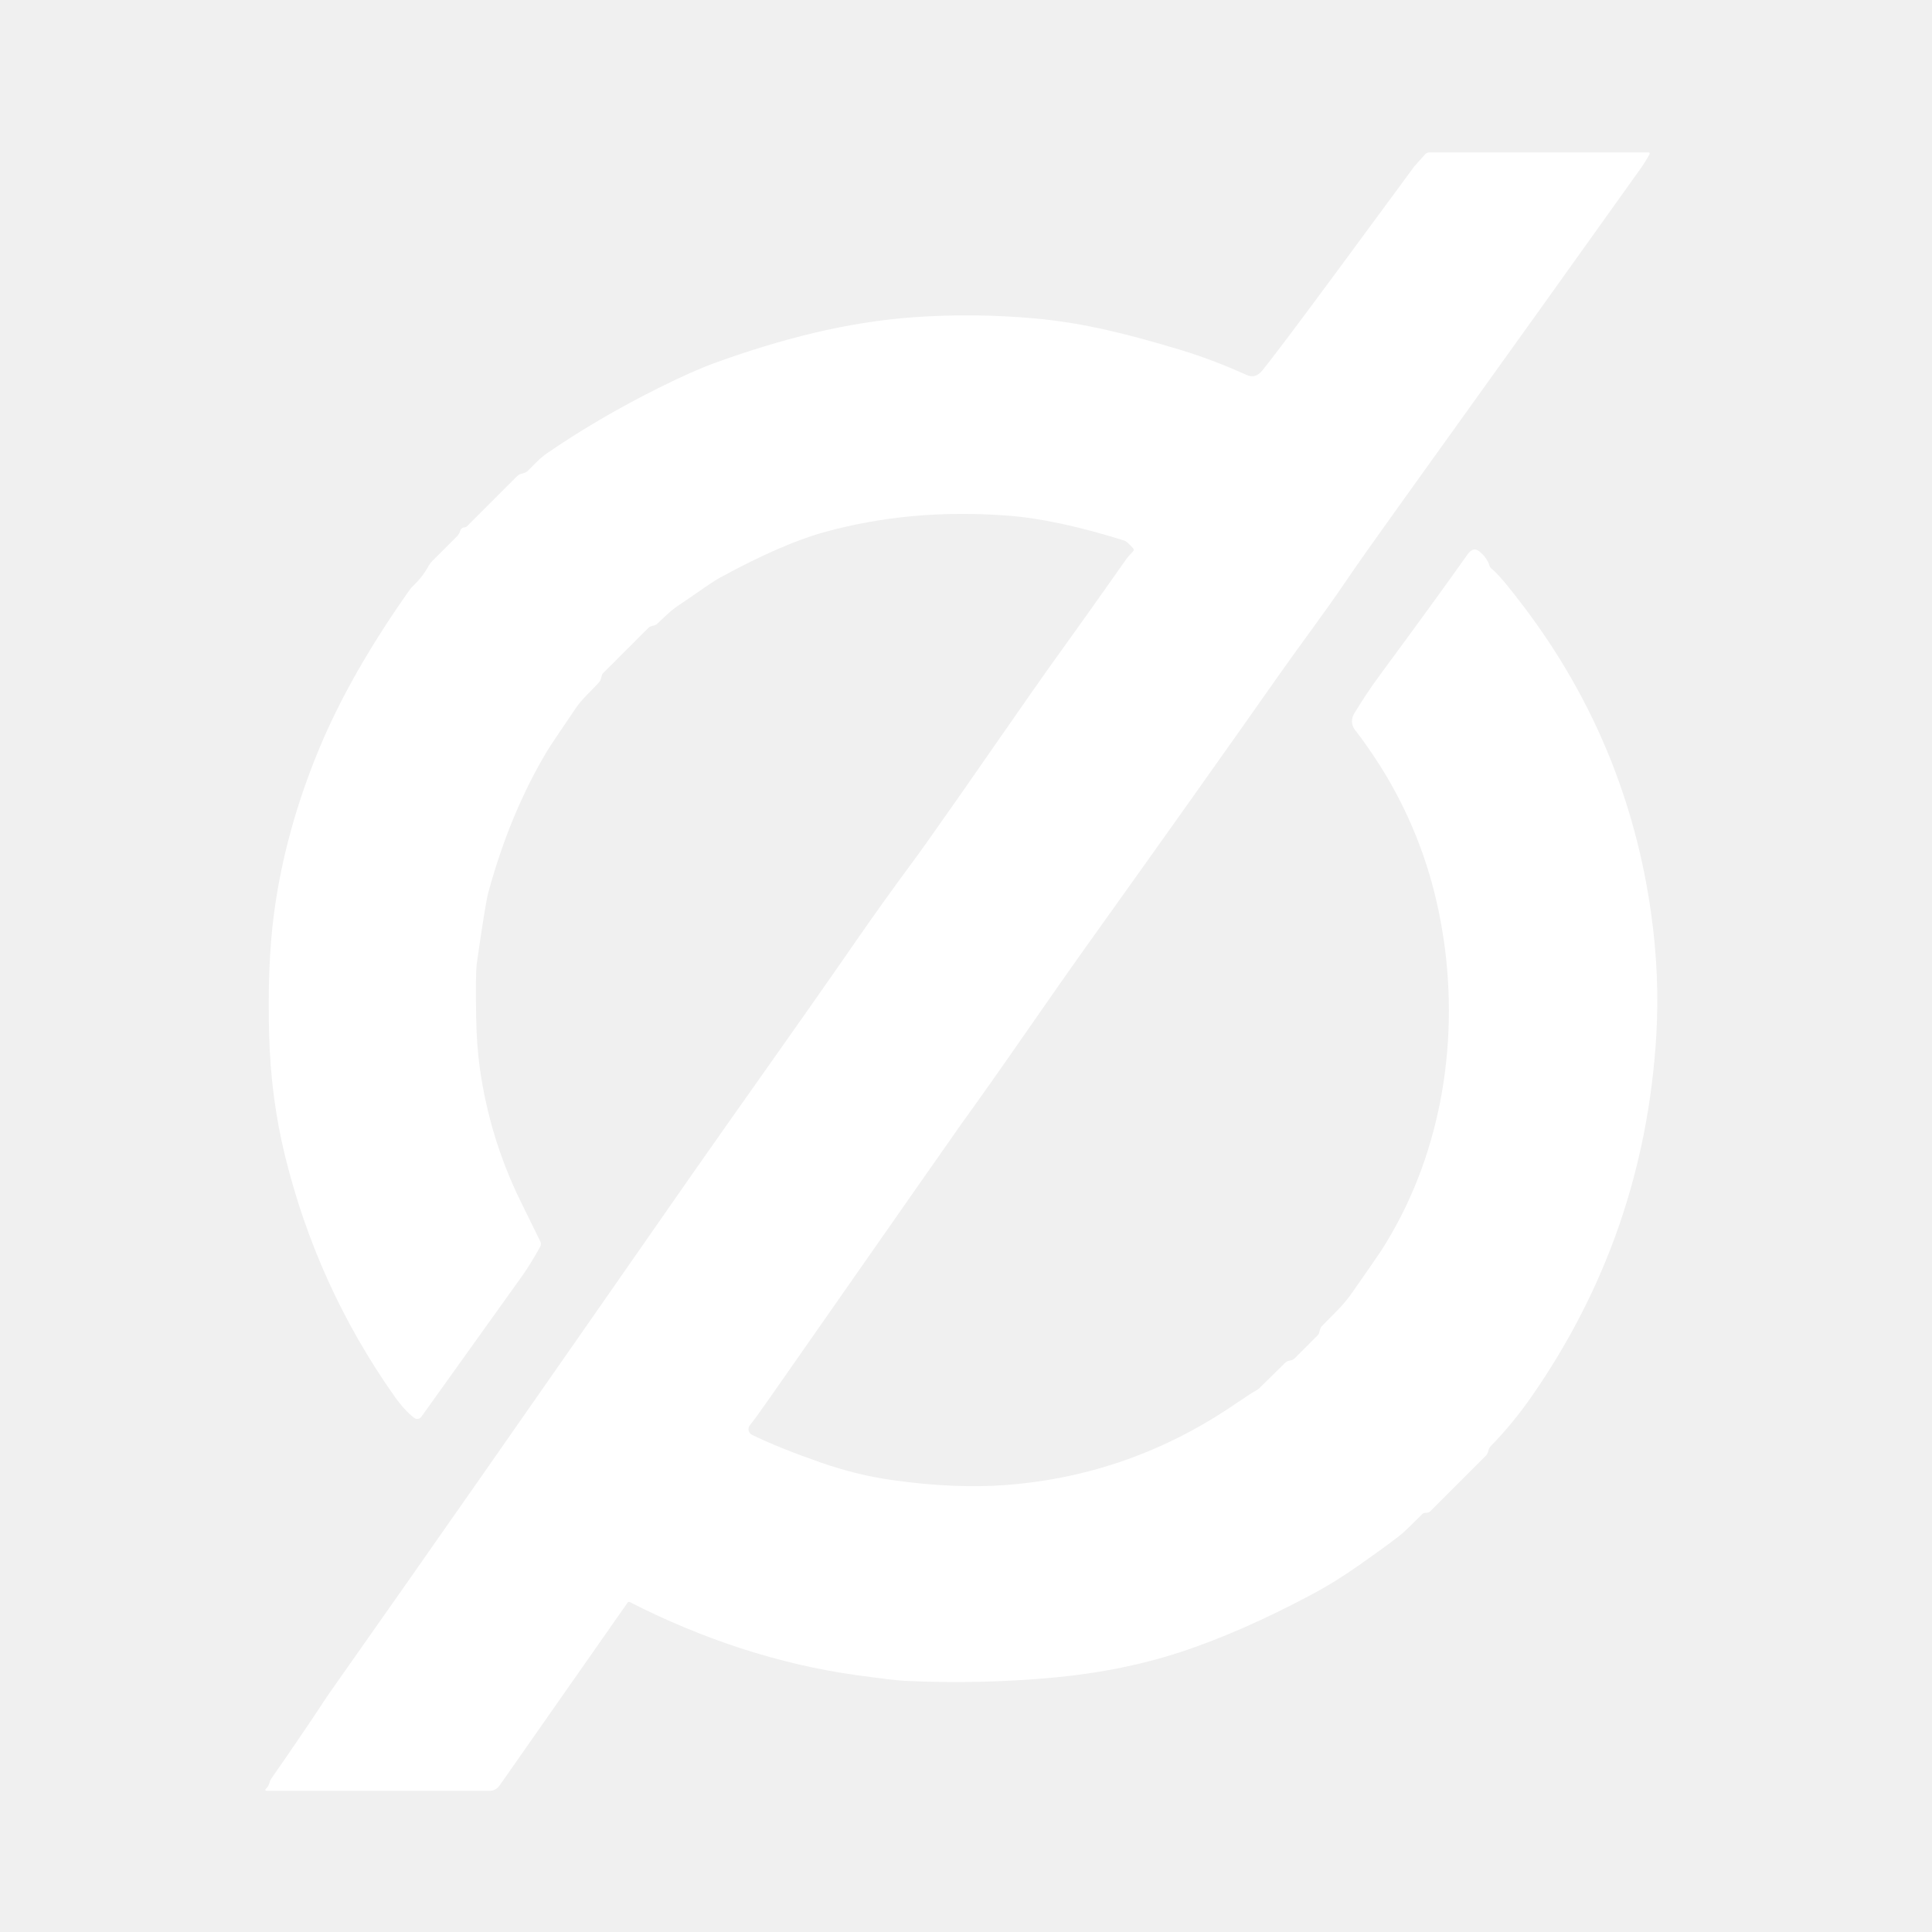
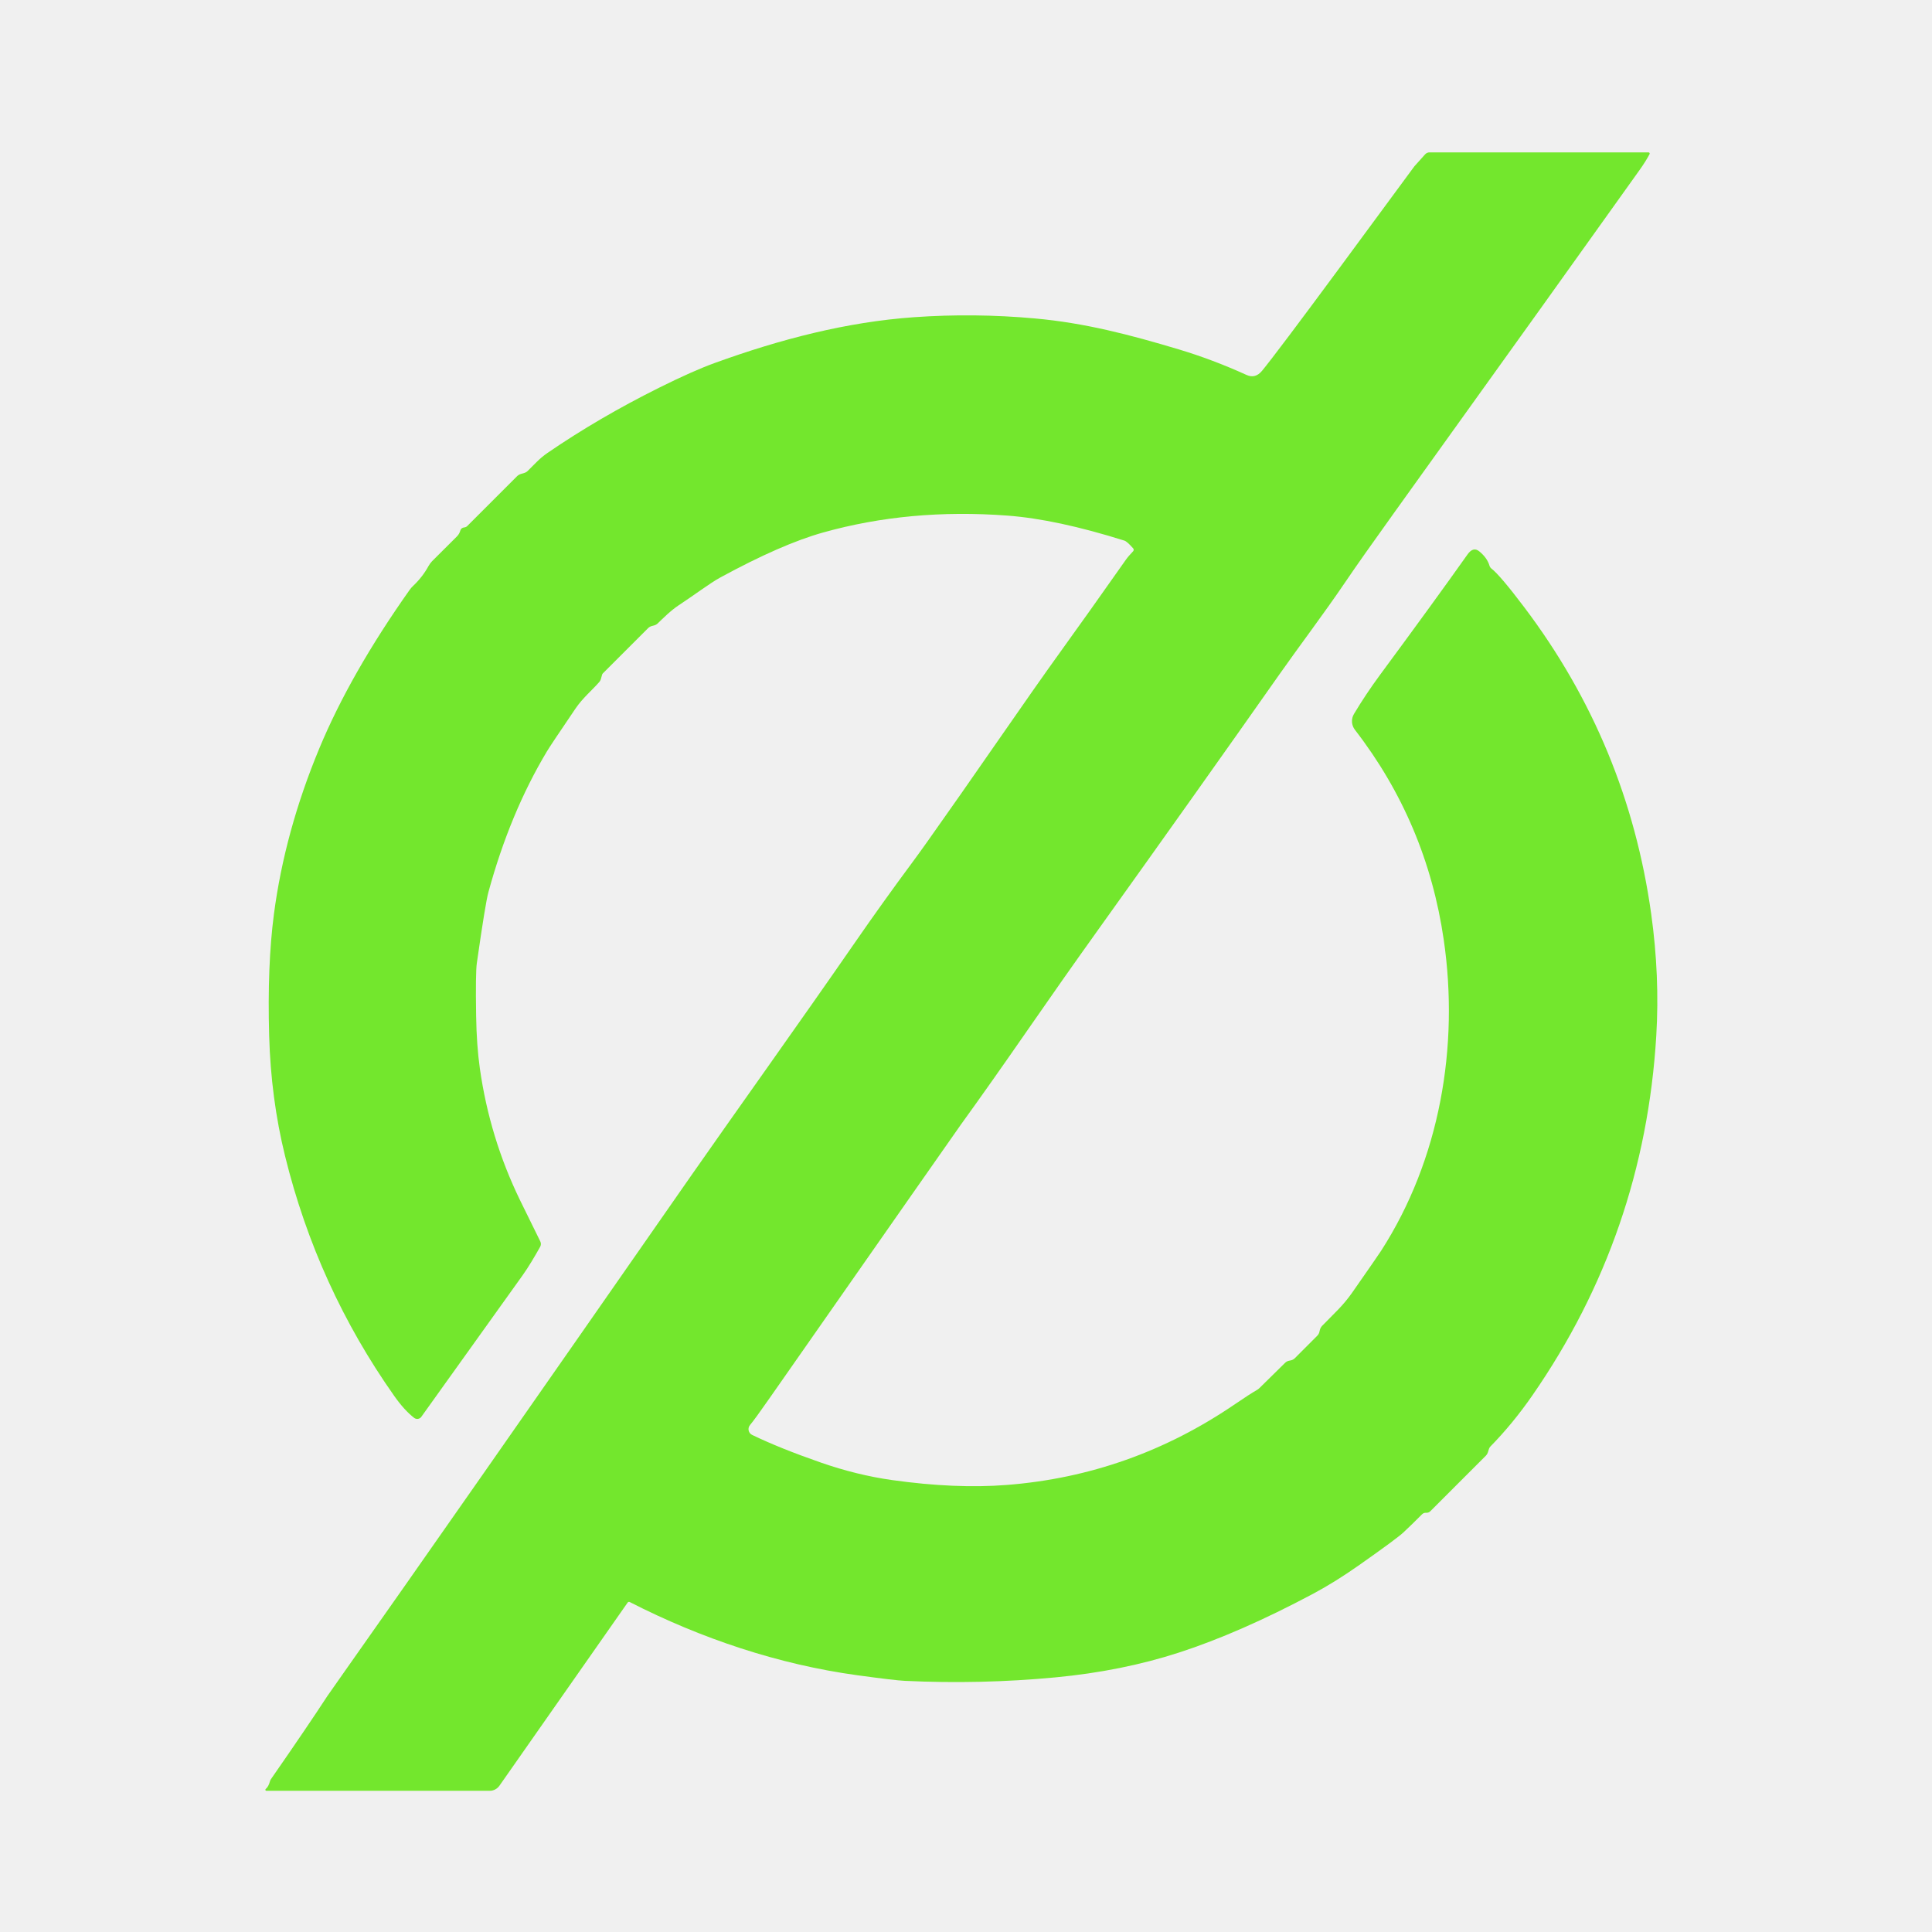
<svg xmlns="http://www.w3.org/2000/svg" version="1.1" viewBox="0.00 0.00 512.00 512.00">
-   <path fill="#ffffff" d="   M 437.15 40.85   Q 436.07 42.86 434.53 45.02   Q 416.60 70.21 369.50 135.83   Q 360.77 147.99 356.56 154.20   C 350.82 162.67 344.27 171.29 339.14 178.60   Q 317.88 208.85 290.42 247.24   Q 281.39 259.87 272.53 272.68   Q 262.15 287.66 254.61 298.08   Q 253.53 299.57 204.07 370.35   Q 199.98 376.22 198.76 377.65   A 1.69 1.69 0.0 0 0 199.31 380.26   Q 206.60 383.79 217.52 387.59   Q 227.12 390.93 236.46 392.24   Q 253.23 394.59 266.77 393.53   Q 299.71 390.97 327.37 372.06   Q 330.99 369.58 333.15 368.33   A 3.12 3.08 -82.3 0 0 333.77 367.85   L 340.57 361.16   A 2.11 2.10 17.9 0 1 341.69 360.59   Q 341.93 360.54 342.08 360.51   A 2.14 2.12 -73.2 0 0 343.15 359.93   L 349.09 353.98   A 2.04 2.01 75.2 0 0 349.64 353.02   L 349.78 352.44   A 2.50 2.49 74.0 0 1 350.37 351.37   C 353.67 347.95 355.89 346.08 358.41 342.46   Q 365.11 332.86 365.99 331.50   C 381.56 307.32 386.74 277.40 382.61 249.07   Q 378.10 218.04 359.07 193.41   A 3.74 3.74 0.0 0 1 358.82 189.20   Q 361.93 183.99 365.77 178.78   Q 380.18 159.26 388.91 146.93   Q 390.42 144.80 392.03 146.12   Q 394.13 147.85 394.72 149.89   A 1.56 1.54 -79.4 0 0 395.26 150.69   Q 397.51 152.41 403.96 160.95   Q 431.30 197.15 437.58 242.17   Q 439.88 258.66 438.93 274.50   Q 435.77 326.99 406.08 369.82   Q 400.95 377.23 394.96 383.35   A 1.58 1.56 75.7 0 0 394.59 383.98   L 394.30 384.90   A 2.06 2.04 76.4 0 1 393.79 385.75   L 379.02 400.52   A 1.34 1.33 -66.9 0 1 378.09 400.90   L 377.82 400.90   A 1.36 1.35 -67.7 0 0 376.85 401.31   Q 374.15 404.03 371.90 406.13   Q 370.15 407.76 360.26 414.72   Q 353.86 419.23 347.98 422.37   Q 328.62 432.69 312.46 437.94   Q 297.33 442.85 279.73 444.52   Q 259.89 446.40 239.75 445.44   Q 237.14 445.32 227.21 443.96   C 206.34 441.10 185.85 434.25 166.89 424.56   A 0.44 0.43 -58.8 0 0 166.33 424.70   L 132.35 473.24   A 3.15 3.13 -72.4 0 1 129.78 474.58   L 70.58 474.58   A 0.27 0.27 0.0 0 1 70.41 474.11   Q 71.18 473.46 71.53 472.09   A 1.96 1.84 71.8 0 1 71.82 471.47   Q 81.43 457.63 86.74 449.49   Q 87.05 449.01 91.27 443.03   Q 118.48 404.47 183.12 311.62   C 193.72 296.40 212.11 270.70 226.54 249.82   Q 233.88 239.20 241.78 228.54   Q 243.30 226.50 245.79 222.99   Q 254.38 210.87 263.61 197.53   Q 275.07 180.99 280.91 172.89   Q 288.20 162.79 298.35 148.36   Q 299.04 147.38 300.28 146.10   A 0.58 0.57 46.5 0 0 300.30 145.32   Q 298.68 143.49 297.98 143.27   Q 279.99 137.61 266.97 136.64   Q 241.06 134.69 218.12 141.12   Q 207.10 144.21 190.89 153.04   C 188.13 154.54 183.61 157.96 179.91 160.37   C 177.78 161.76 175.56 164.00 174.35 165.16   A 2.16 2.14 -74.9 0 1 173.35 165.74   L 172.68 165.92   A 2.12 2.11 -75.3 0 0 171.76 166.46   L 159.77 178.45   A 0.85 0.82 -15.0 0 0 159.56 178.80   L 159.25 179.92   A 2.25 2.23 75.7 0 1 158.68 180.89   C 156.92 182.90 154.39 185.01 152.53 187.75   Q 145.92 197.48 144.92 199.16   Q 135.15 215.48 129.43 236.44   Q 128.63 239.36 126.36 255.28   Q 126.00 257.83 126.18 269.25   Q 126.30 277.01 127.17 283.18   Q 129.77 301.49 137.77 317.97   Q 138.09 318.64 143.19 329.00   A 1.53 1.51 47.0 0 1 143.15 330.41   C 141.69 333.02 140.01 335.86 138.44 338.05   Q 117.61 367.13 111.65 375.48   A 1.34 1.33 36.6 0 1 109.75 375.75   Q 107.16 373.74 104.51 369.99   Q 84.06 341.00 75.54 306.34   Q 71.79 291.09 71.33 274.44   Q 70.81 255.86 72.59 242.27   Q 75.47 220.35 84.61 198.36   Q 92.86 178.52 108.57 156.31   A 7.04 6.94 86.6 0 1 109.47 155.28   Q 112.01 152.87 113.57 149.99   A 6.01 5.88 -9.2 0 1 114.50 148.73   Q 116.80 146.41 121.06 142.19   Q 121.74 141.52 121.99 140.60   Q 122.19 139.86 123.09 139.76   A 1.17 1.17 0.0 0 0 123.82 139.41   L 137.02 126.21   A 2.54 2.52 14.2 0 1 138.05 125.60   L 138.96 125.33   A 2.12 2.07 -75.1 0 0 139.85 124.80   C 141.69 122.99 143.04 121.44 145.02 120.08   Q 158.73 110.68 174.73 102.72   Q 183.67 98.27 189.45 96.18   C 206.79 89.90 224.32 85.33 242.26 84.06   Q 258.20 82.94 274.26 84.39   C 287.47 85.58 299.37 88.69 312.39 92.59   Q 321.33 95.27 330.36 99.37   Q 332.68 100.42 334.46 98.26   Q 338.27 93.63 355.30 70.57   Q 364.08 58.67 374.82 44.08   Q 374.86 44.03 377.68 40.89   A 1.60 1.58 21.1 0 1 378.85 40.38   L 436.87 40.38   A 0.32 0.32 0.0 0 1 437.15 40.85   Z" />
+   <path fill="#73e72d" d="   M 437.15 40.85   Q 436.07 42.86 434.53 45.02   Q 416.60 70.21 369.50 135.83   Q 360.77 147.99 356.56 154.20   C 350.82 162.67 344.27 171.29 339.14 178.60   Q 317.88 208.85 290.42 247.24   Q 281.39 259.87 272.53 272.68   Q 262.15 287.66 254.61 298.08   Q 253.53 299.57 204.07 370.35   Q 199.98 376.22 198.76 377.65   A 1.69 1.69 0.0 0 0 199.31 380.26   Q 206.60 383.79 217.52 387.59   Q 227.12 390.93 236.46 392.24   Q 253.23 394.59 266.77 393.53   Q 299.71 390.97 327.37 372.06   Q 330.99 369.58 333.15 368.33   A 3.12 3.08 -82.3 0 0 333.77 367.85   L 340.57 361.16   A 2.11 2.10 17.9 0 1 341.69 360.59   Q 341.93 360.54 342.08 360.51   A 2.14 2.12 -73.2 0 0 343.15 359.93   L 349.09 353.98   A 2.04 2.01 75.2 0 0 349.64 353.02   L 349.78 352.44   A 2.50 2.49 74.0 0 1 350.37 351.37   C 353.67 347.95 355.89 346.08 358.41 342.46   Q 365.11 332.86 365.99 331.50   C 381.56 307.32 386.74 277.40 382.61 249.07   Q 378.10 218.04 359.07 193.41   A 3.74 3.74 0.0 0 1 358.82 189.20   Q 361.93 183.99 365.77 178.78   Q 380.18 159.26 388.91 146.93   Q 390.42 144.80 392.03 146.12   Q 394.13 147.85 394.72 149.89   A 1.56 1.54 -79.4 0 0 395.26 150.69   Q 397.51 152.41 403.96 160.95   Q 431.30 197.15 437.58 242.17   Q 439.88 258.66 438.93 274.50   Q 435.77 326.99 406.08 369.82   Q 400.95 377.23 394.96 383.35   A 1.58 1.56 75.7 0 0 394.59 383.98   L 394.30 384.90   A 2.06 2.04 76.4 0 1 393.79 385.75   L 379.02 400.52   A 1.34 1.33 -66.9 0 1 378.09 400.90   L 377.82 400.90   A 1.36 1.35 -67.7 0 0 376.85 401.31   Q 374.15 404.03 371.90 406.13   Q 370.15 407.76 360.26 414.72   Q 353.86 419.23 347.98 422.37   Q 328.62 432.69 312.46 437.94   Q 297.33 442.85 279.73 444.52   Q 259.89 446.40 239.75 445.44   Q 237.14 445.32 227.21 443.96   C 206.34 441.10 185.85 434.25 166.89 424.56   A 0.44 0.43 -58.8 0 0 166.33 424.70   L 132.35 473.24   A 3.15 3.13 -72.4 0 1 129.78 474.58   L 70.58 474.58   A 0.27 0.27 0.0 0 1 70.41 474.11   Q 71.18 473.46 71.53 472.09   A 1.96 1.84 71.8 0 1 71.82 471.47   Q 81.43 457.63 86.74 449.49   Q 87.05 449.01 91.27 443.03   Q 118.48 404.47 183.12 311.62   C 193.72 296.40 212.11 270.70 226.54 249.82   Q 233.88 239.20 241.78 228.54   Q 243.30 226.50 245.79 222.99   Q 254.38 210.87 263.61 197.53   Q 275.07 180.99 280.91 172.89   Q 288.20 162.79 298.35 148.36   Q 299.04 147.38 300.28 146.10   A 0.58 0.57 46.5 0 0 300.30 145.32   Q 298.68 143.49 297.98 143.27   Q 279.99 137.61 266.97 136.64   Q 241.06 134.69 218.12 141.12   Q 207.10 144.21 190.89 153.04   C 188.13 154.54 183.61 157.96 179.91 160.37   C 177.78 161.76 175.56 164.00 174.35 165.16   A 2.16 2.14 -74.9 0 1 173.35 165.74   L 172.68 165.92   A 2.12 2.11 -75.3 0 0 171.76 166.46   L 159.77 178.45   A 0.85 0.82 -15.0 0 0 159.56 178.80   L 159.25 179.92   A 2.25 2.23 75.7 0 1 158.68 180.89   C 156.92 182.90 154.39 185.01 152.53 187.75   Q 145.92 197.48 144.92 199.16   Q 135.15 215.48 129.43 236.44   Q 128.63 239.36 126.36 255.28   Q 126.00 257.83 126.18 269.25   Q 126.30 277.01 127.17 283.18   Q 129.77 301.49 137.77 317.97   Q 138.09 318.64 143.19 329.00   A 1.53 1.51 47.0 0 1 143.15 330.41   C 141.69 333.02 140.01 335.86 138.44 338.05   Q 117.61 367.13 111.65 375.48   A 1.34 1.33 36.6 0 1 109.75 375.75   Q 107.16 373.74 104.51 369.99   Q 84.06 341.00 75.54 306.34   Q 71.79 291.09 71.33 274.44   Q 70.81 255.86 72.59 242.27   Q 75.47 220.35 84.61 198.36   Q 92.86 178.52 108.57 156.31   A 7.04 6.94 86.6 0 1 109.47 155.28   Q 112.01 152.87 113.57 149.99   A 6.01 5.88 -9.2 0 1 114.50 148.73   Q 116.80 146.41 121.06 142.19   Q 121.74 141.52 121.99 140.60   Q 122.19 139.86 123.09 139.76   A 1.17 1.17 0.0 0 0 123.82 139.41   L 137.02 126.21   A 2.54 2.52 14.2 0 1 138.05 125.60   L 138.96 125.33   A 2.12 2.07 -75.1 0 0 139.85 124.80   C 141.69 122.99 143.04 121.44 145.02 120.08   Q 158.73 110.68 174.73 102.72   Q 183.67 98.27 189.45 96.18   C 206.79 89.90 224.32 85.33 242.26 84.06   Q 258.20 82.94 274.26 84.39   C 287.47 85.58 299.37 88.69 312.39 92.59   Q 321.33 95.27 330.36 99.37   Q 332.68 100.42 334.46 98.26   Q 338.27 93.63 355.30 70.57   Q 364.08 58.67 374.82 44.08   Q 374.86 44.03 377.68 40.89   A 1.60 1.58 21.1 0 1 378.85 40.38   L 436.87 40.38   A 0.32 0.32 0.0 0 1 437.15 40.85   Z" />
</svg>
